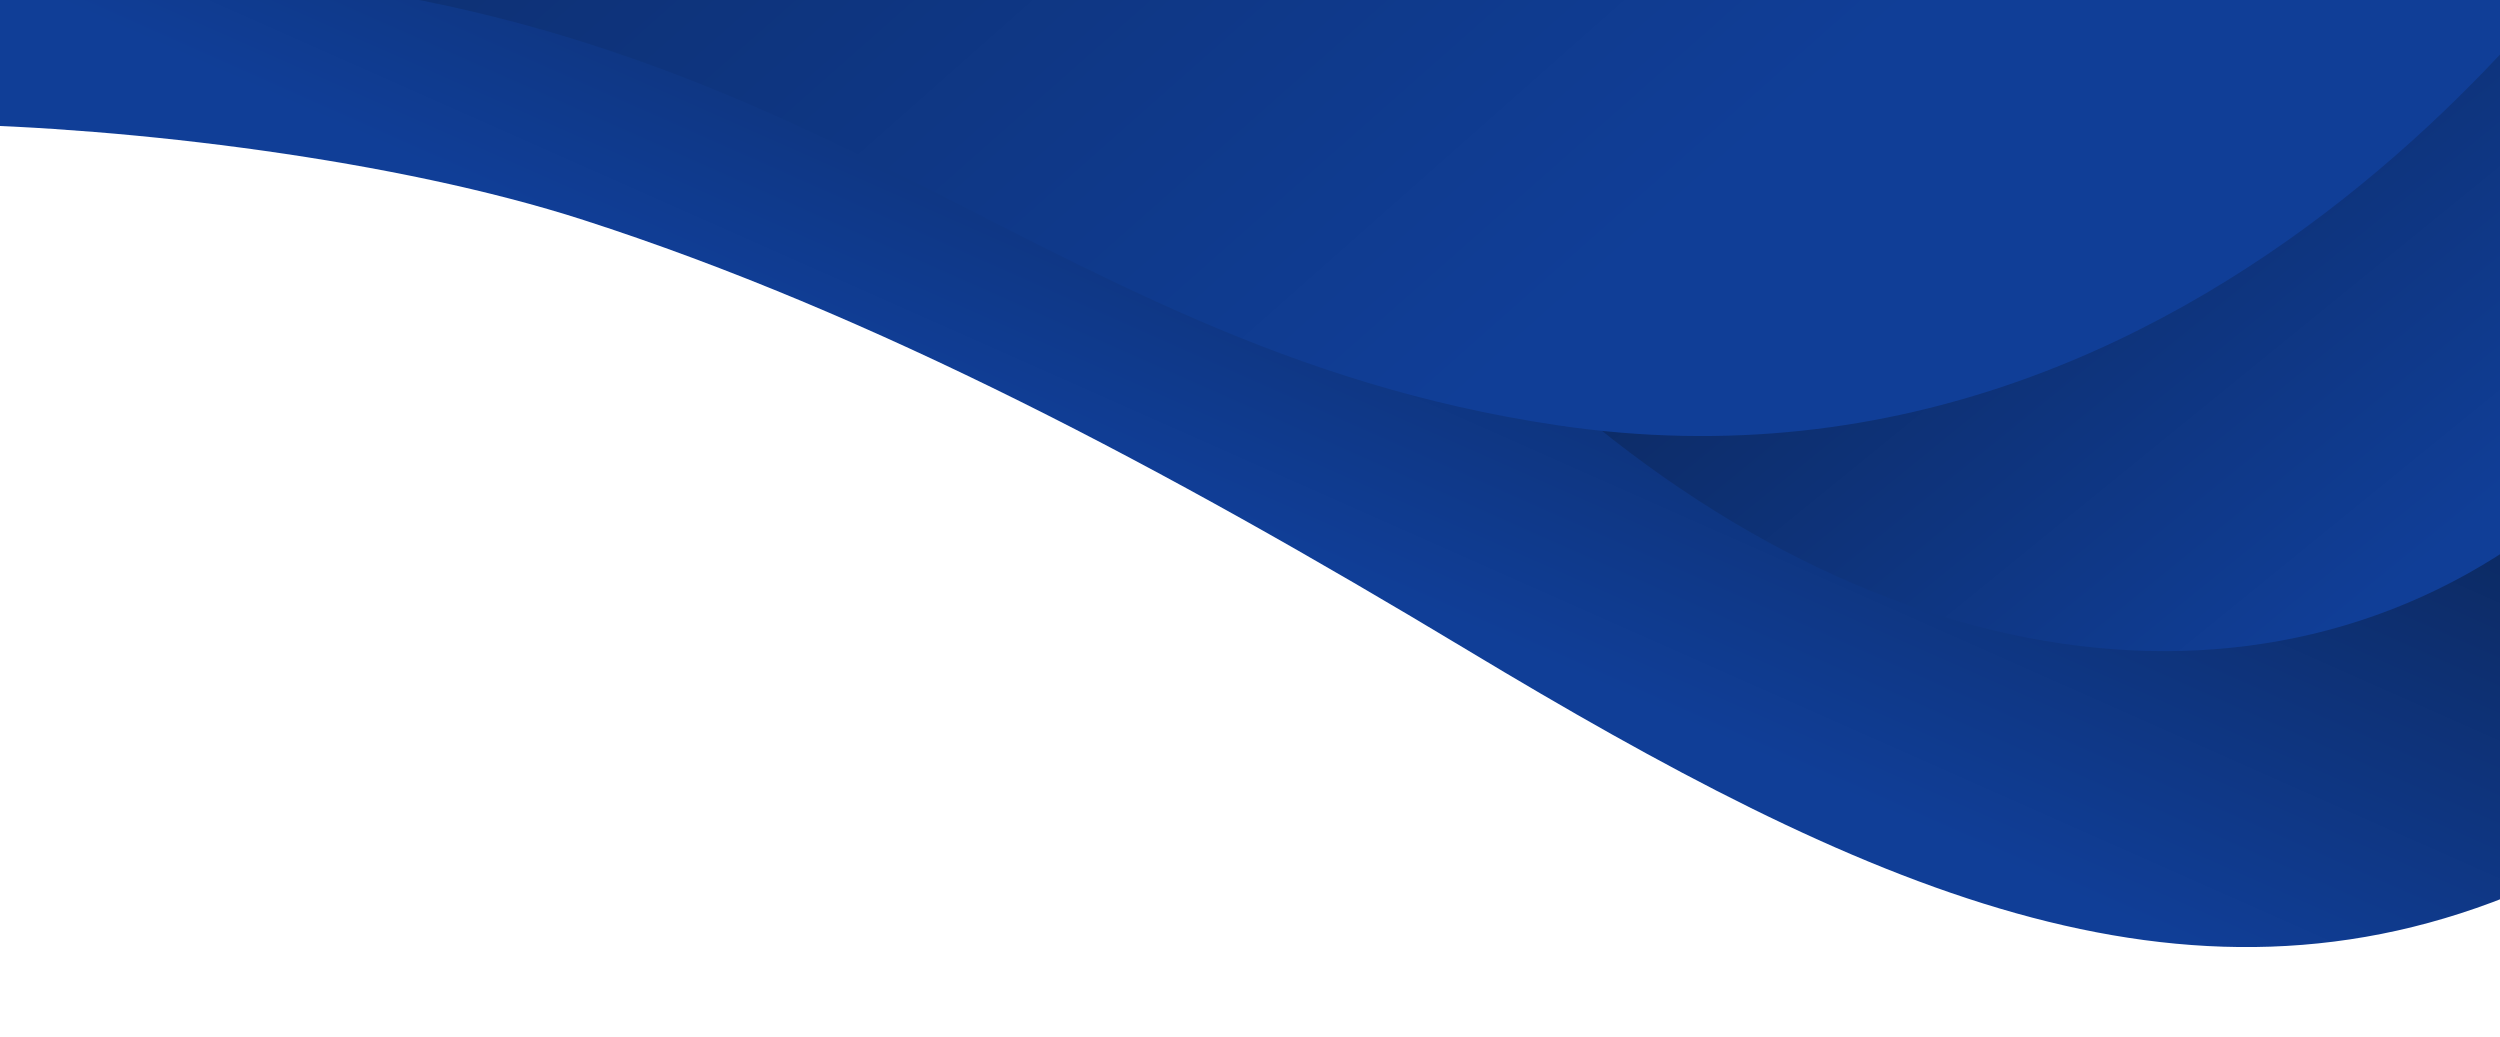
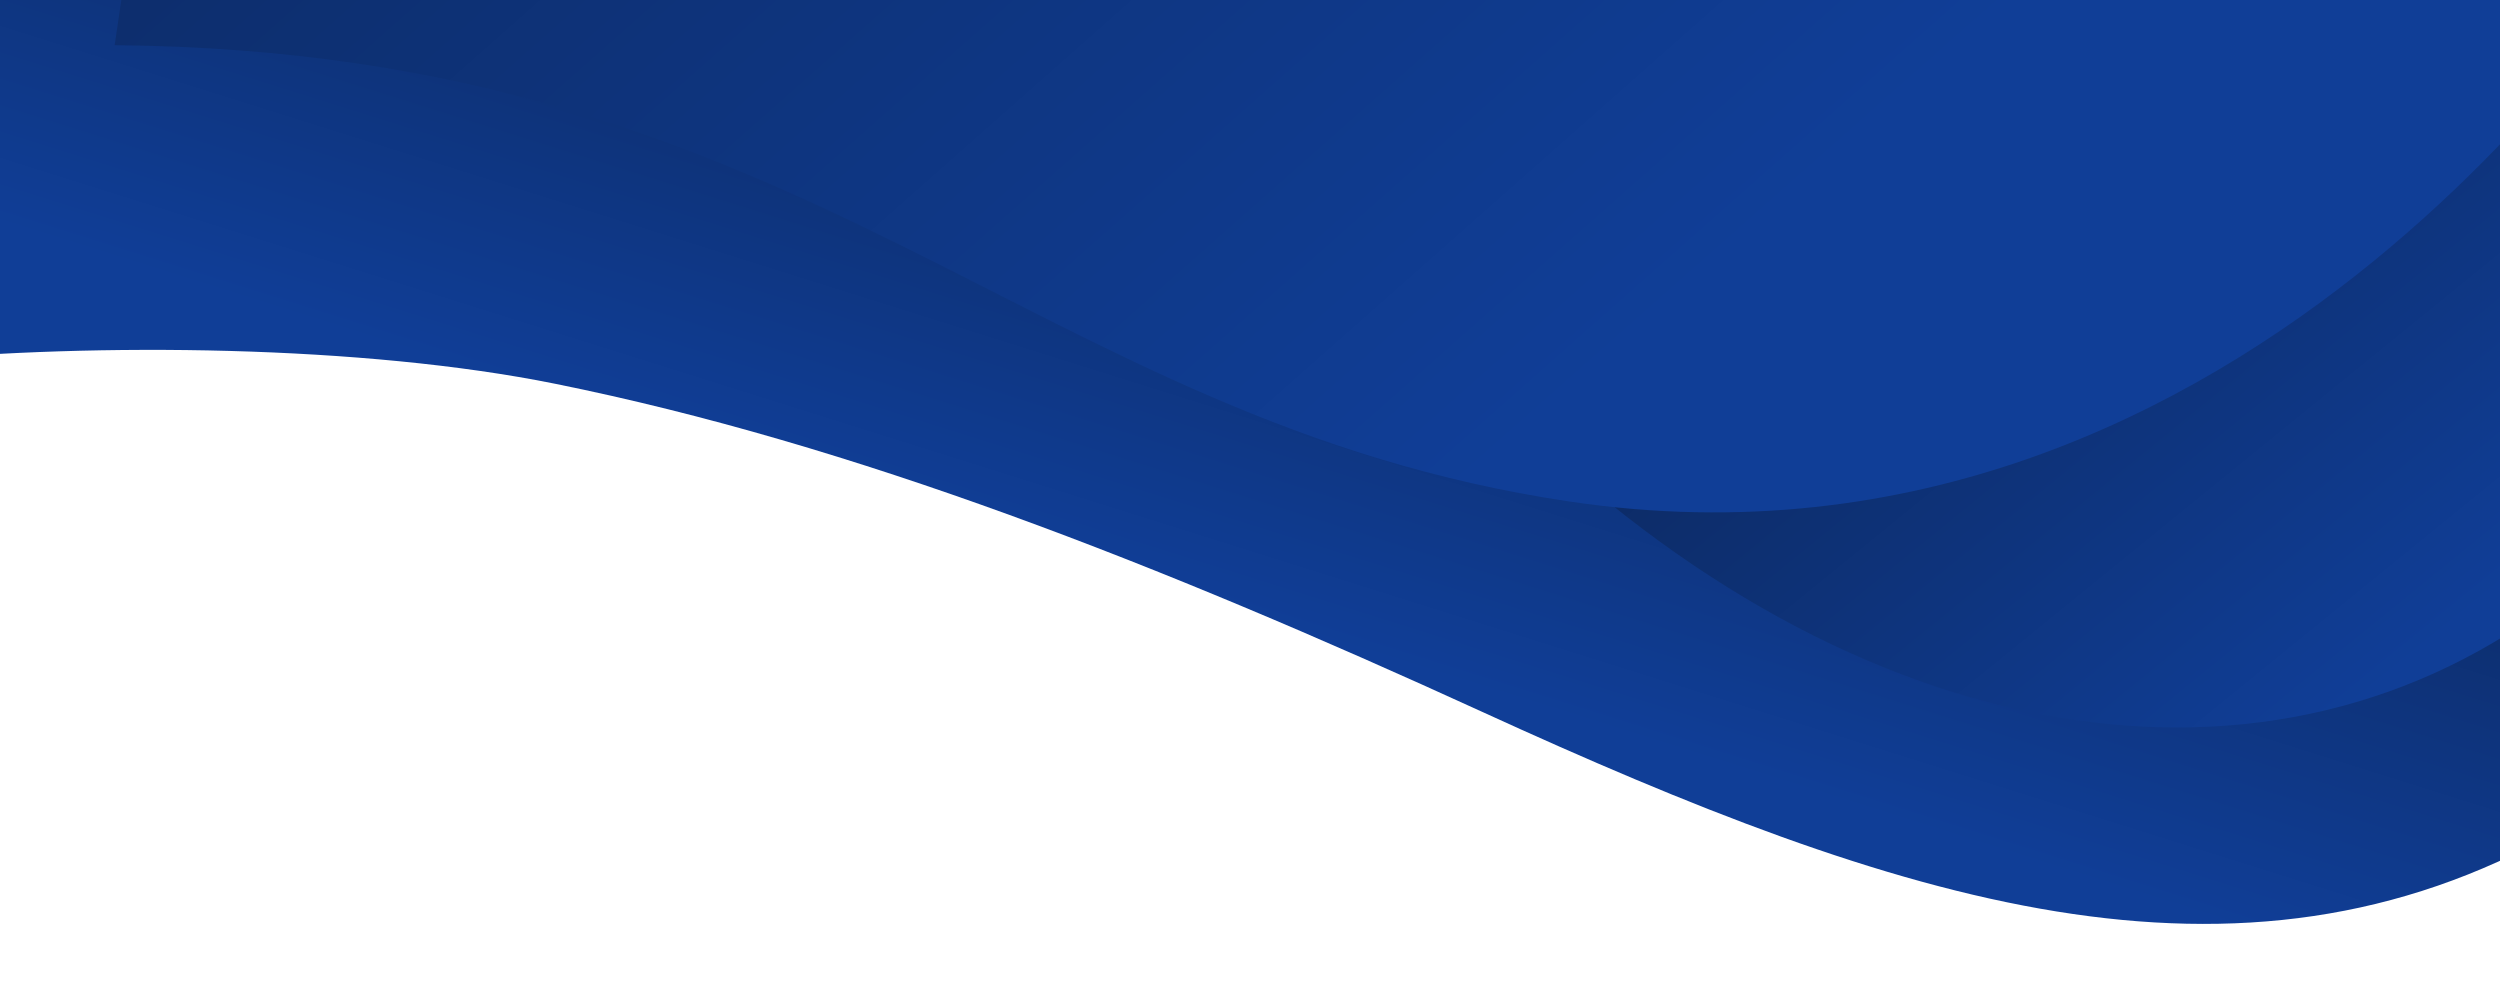
- <svg xmlns="http://www.w3.org/2000/svg" width="393" height="163" viewBox="0 0 393 163" fill="none">
-   <path d="M429.456 15.747L396.827 139.828C343.231 162.634 292.638 139.494 230.691 102.202C182.82 73.381 137.389 49.32 91.753 34.593C62.397 25.114 20.633 20.028 -9.6 19.498L31.121 -89.002L429.456 15.747Z" fill="url(#paint0_linear_612_4667)" />
-   <path d="M416.401 -20.991L401.158 81.31C355.383 117.545 289.435 106.233 235.554 53.279C223.81 41.74 210.976 31.379 197.329 22.282C144.411 -13.006 79.285 -29.262 18.509 -21.207L27.119 -78.993L416.401 -20.991Z" fill="url(#paint1_linear_612_4667)" />
-   <path d="M416.342 -21C416.342 -21 353.195 83 244.748 66.841C159.482 54.137 125.923 -3.942 16.019 -4.896L27.061 -79.002L416.342 -21Z" fill="url(#paint2_linear_612_4667)" />
+ <svg xmlns="http://www.w3.org/2000/svg" width="393" height="155" viewBox="0 0 393 155" fill="none">
+   <path d="M420.744 3.622L402.28 130.587C351.589 159.277 298.715 141.975 232.966 111.888C182.157 88.635 134.307 69.837 87.305 60.336C57.068 54.221 14.998 53.864 -15.103 56.739L13.155 -55.653L420.744 3.622Z" fill="url(#paint0_linear_101_7203)" />
+   <path d="M418.401 -8.988L403.158 93.313C357.383 129.548 291.435 118.236 237.554 65.282C225.81 53.743 212.976 43.382 199.329 34.285C146.411 -1.003 81.285 -17.259 20.509 -9.204L29.119 -66.99L418.401 -8.988Z" fill="url(#paint1_linear_101_7203)" />
+   <path d="M418.342 -8.998C418.342 -8.998 355.195 95.002 246.748 78.843C161.482 66.139 127.923 8.06 18.019 7.106L29.06 -67L418.342 -8.998Z" fill="url(#paint2_linear_101_7203)" />
  <defs>
-     <linearGradient id="paint0_linear_612_4667" x1="222.394" y1="8.328" x2="190.273" y2="80.755" gradientUnits="userSpaceOnUse">
+     <linearGradient id="paint0_linear_101_7203" x1="214.162" y1="19.543" x2="190.392" y2="95.124" gradientUnits="userSpaceOnUse">
      <stop stop-color="#0C2A63" />
      <stop offset="0.999" stop-color="#103E97" />
    </linearGradient>
-     <linearGradient id="paint1_linear_612_4667" x1="267.427" y1="40.359" x2="336.295" y2="125.057" gradientUnits="userSpaceOnUse">
+     <linearGradient id="paint1_linear_101_7203" x1="269.427" y1="52.362" x2="338.295" y2="137.06" gradientUnits="userSpaceOnUse">
      <stop stop-color="#0C2A63" />
      <stop offset="0.999" stop-color="#103E97" />
    </linearGradient>
-     <linearGradient id="paint2_linear_612_4667" x1="96.915" y1="-147.777" x2="260.371" y2="37.008" gradientUnits="userSpaceOnUse">
+     <linearGradient id="paint2_linear_101_7203" x1="98.915" y1="-135.775" x2="262.371" y2="49.01" gradientUnits="userSpaceOnUse">
      <stop stop-color="#0C2A63" />
      <stop offset="0.999" stop-color="#103E97" />
    </linearGradient>
  </defs>
</svg>
